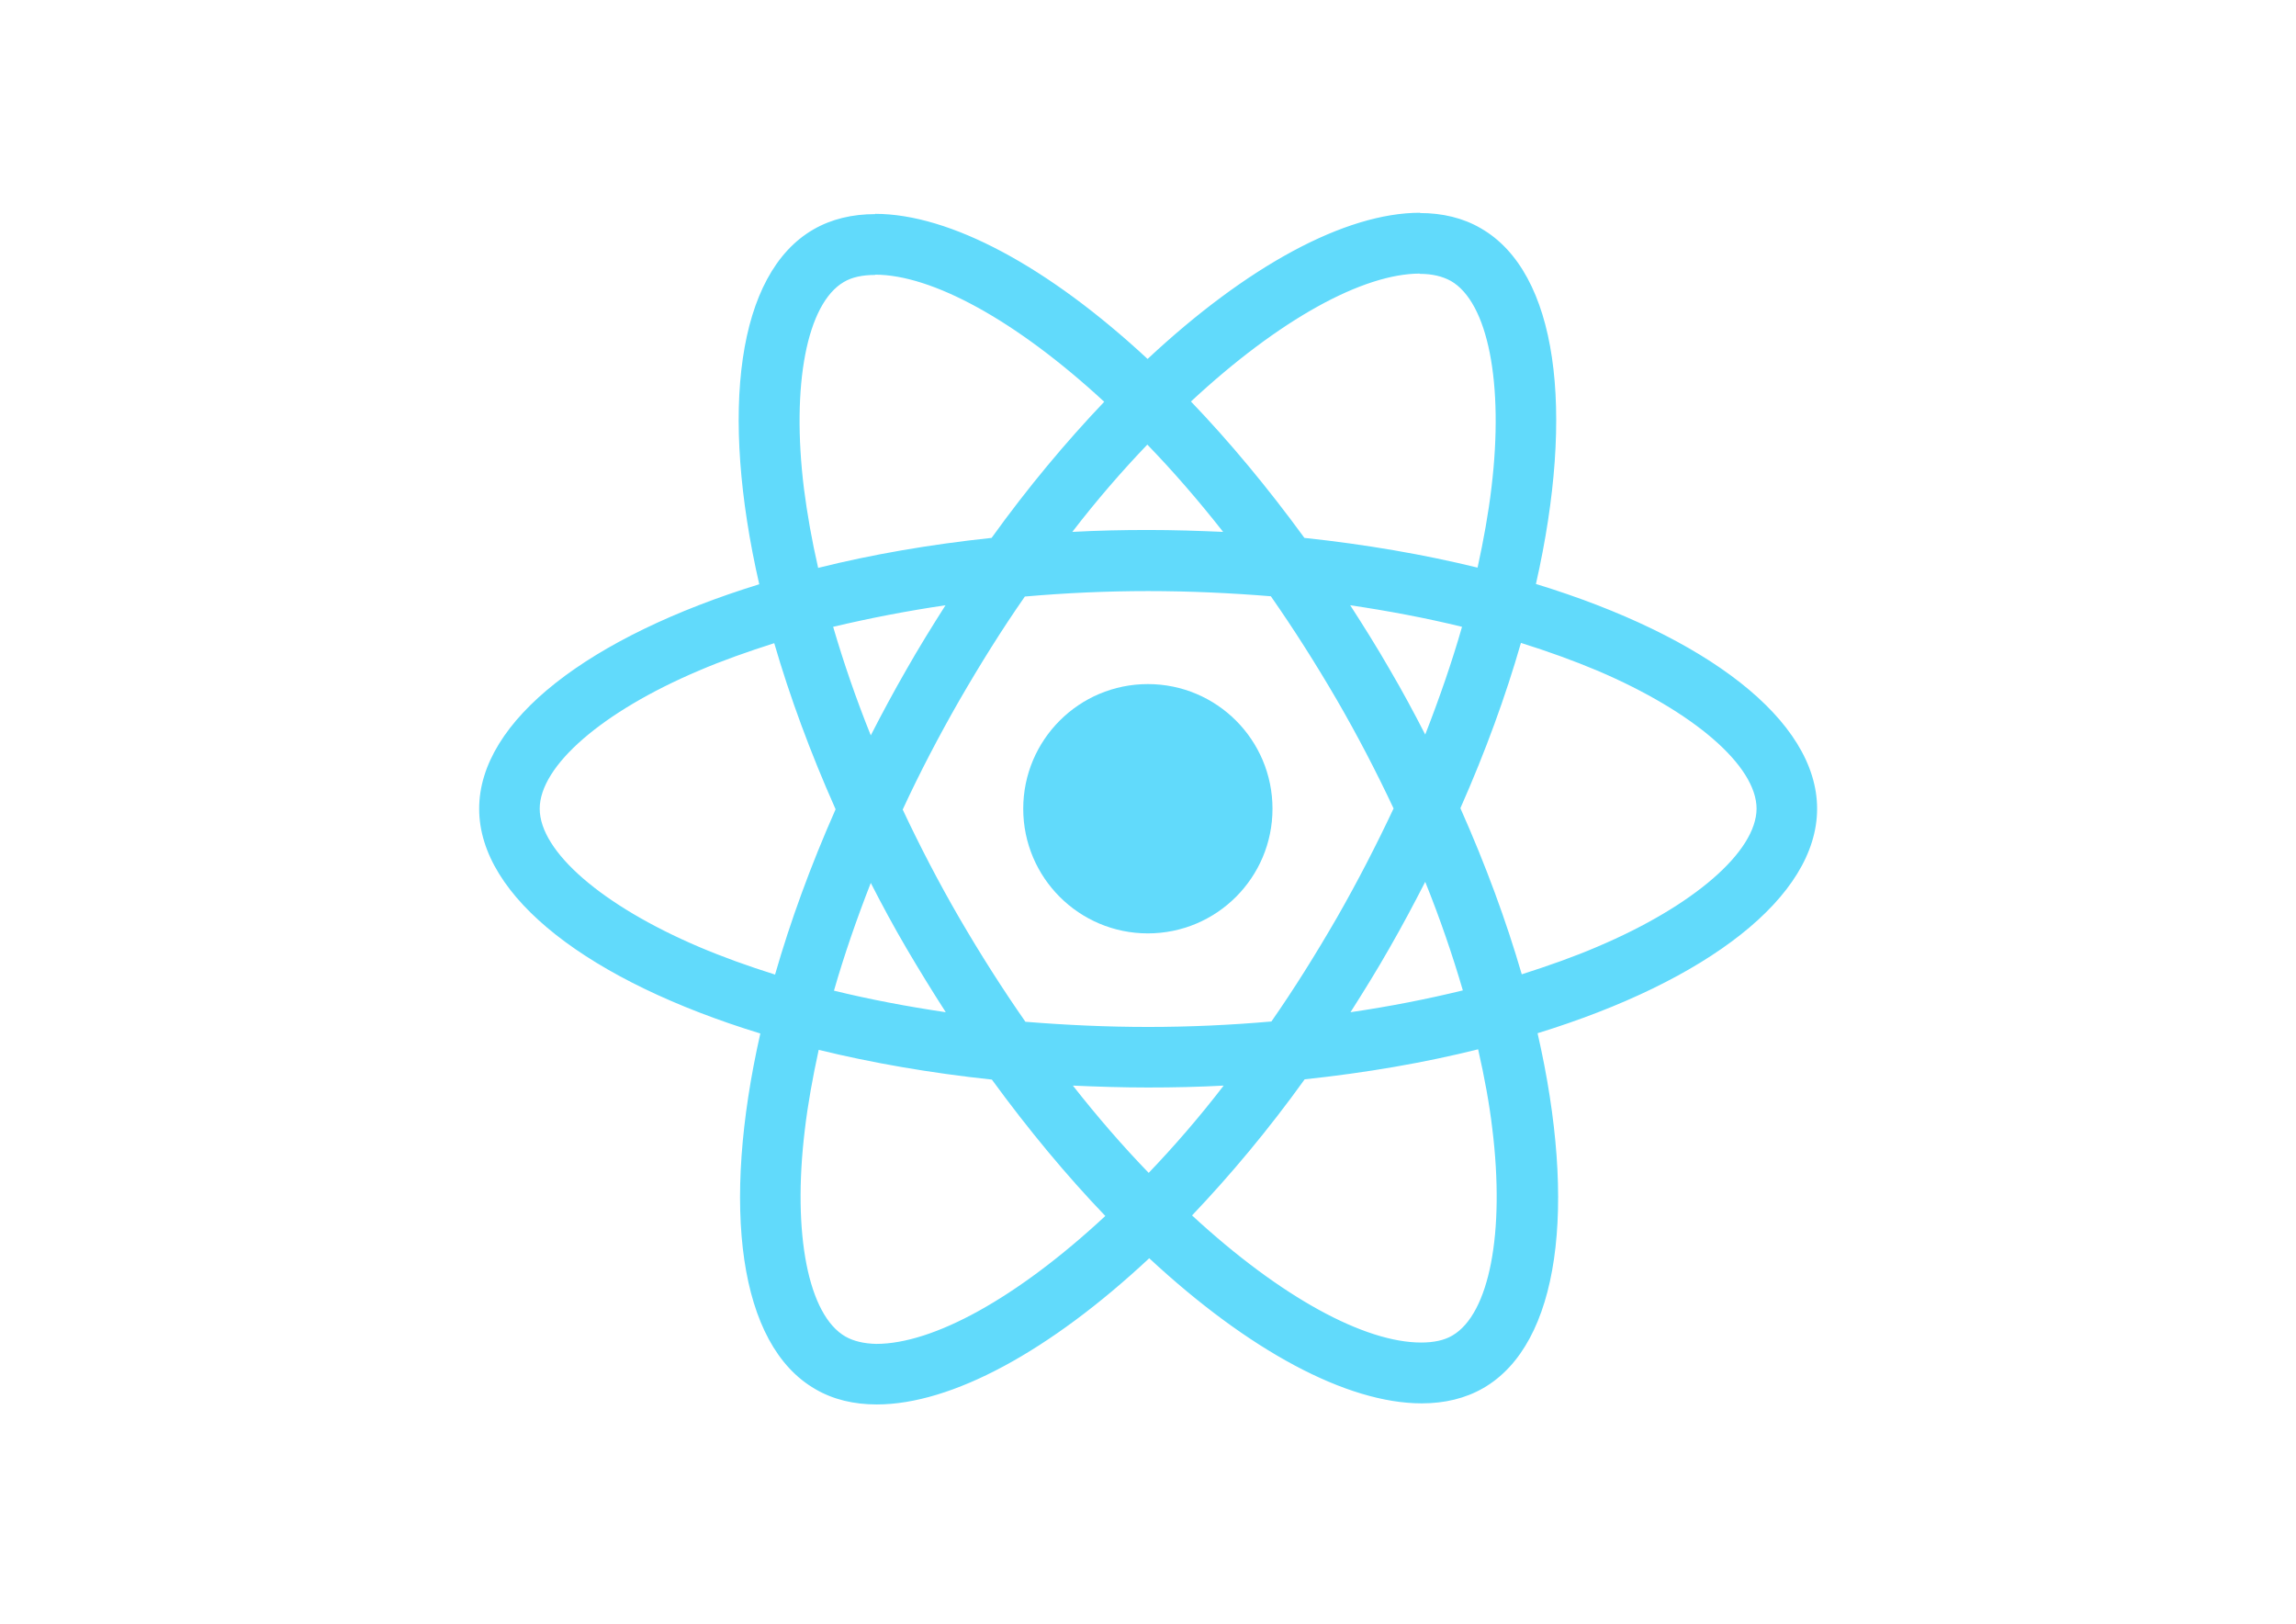
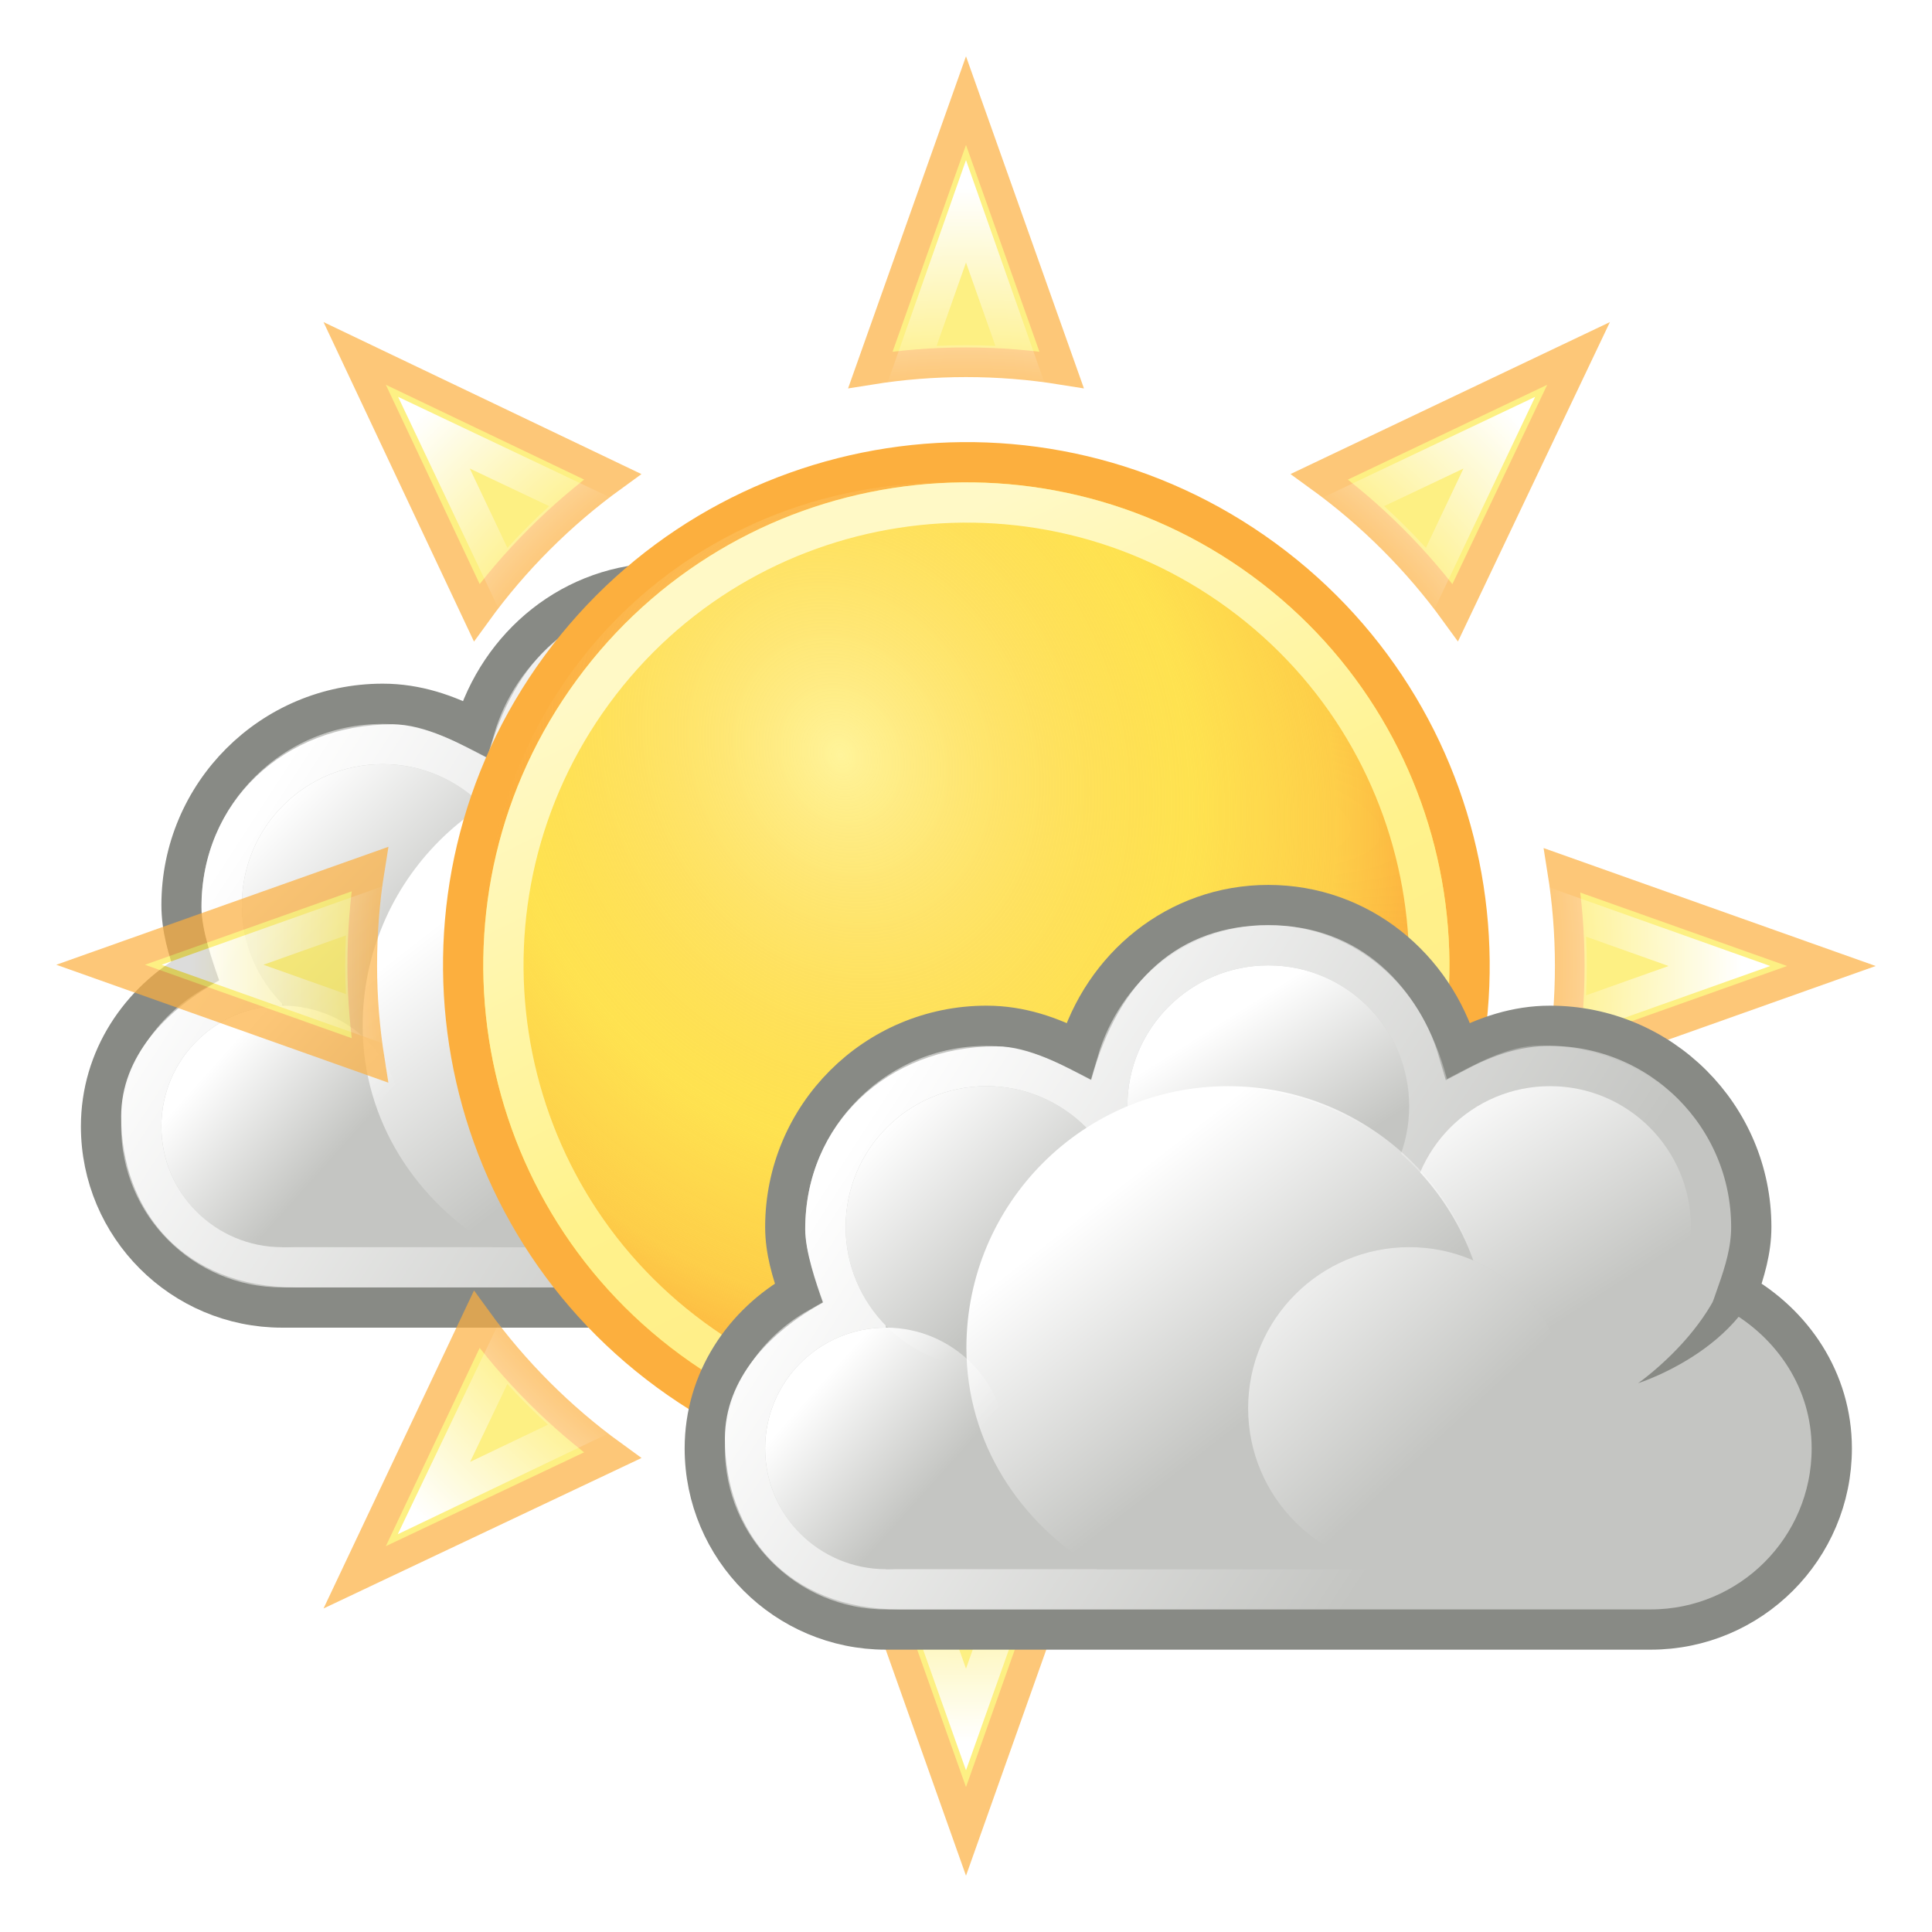
- <svg xmlns="http://www.w3.org/2000/svg" viewBox="0 0 841.9 595.3">
-   <g fill="#61DAFB">
-     <path d="M666.3 296.5c0-32.5-40.7-63.3-103.1-82.4 14.4-63.6 8-114.2-20.2-130.4-6.5-3.8-14.1-5.6-22.4-5.6v22.3c4.6 0 8.3.9 11.4 2.6 13.6 7.8 19.5 37.5 14.9 75.7-1.1 9.4-2.9 19.3-5.1 29.4-19.6-4.8-41-8.5-63.5-10.9-13.5-18.5-27.5-35.3-41.6-50 32.6-30.3 63.2-46.9 84-46.9V78c-27.5 0-63.5 19.6-99.9 53.6-36.4-33.8-72.4-53.2-99.9-53.2v22.3c20.7 0 51.4 16.5 84 46.6-14 14.7-28 31.4-41.3 49.9-22.6 2.4-44 6.1-63.6 11-2.3-10-4-19.7-5.2-29-4.7-38.2 1.1-67.9 14.6-75.8 3-1.8 6.9-2.6 11.5-2.6V78.5c-8.4 0-16 1.8-22.6 5.6-28.1 16.2-34.4 66.7-19.9 130.1-62.2 19.2-102.7 49.9-102.7 82.3 0 32.5 40.7 63.3 103.1 82.4-14.4 63.6-8 114.2 20.2 130.4 6.5 3.8 14.1 5.6 22.5 5.6 27.5 0 63.5-19.6 99.9-53.6 36.4 33.8 72.4 53.2 99.9 53.2 8.4 0 16-1.8 22.6-5.6 28.1-16.2 34.4-66.7 19.9-130.1 62-19.1 102.5-49.9 102.5-82.3zm-130.2-66.7c-3.7 12.9-8.3 26.2-13.5 39.5-4.1-8-8.4-16-13.1-24-4.6-8-9.5-15.8-14.4-23.4 14.2 2.1 27.9 4.7 41 7.9zm-45.8 106.5c-7.8 13.5-15.8 26.3-24.1 38.2-14.9 1.3-30 2-45.2 2-15.1 0-30.2-.7-45-1.9-8.3-11.9-16.4-24.6-24.2-38-7.6-13.1-14.5-26.4-20.8-39.8 6.2-13.4 13.2-26.8 20.7-39.9 7.8-13.5 15.8-26.3 24.1-38.2 14.9-1.3 30-2 45.2-2 15.1 0 30.2.7 45 1.9 8.3 11.9 16.4 24.6 24.2 38 7.6 13.1 14.5 26.4 20.8 39.8-6.3 13.4-13.2 26.8-20.7 39.9zm32.3-13c5.4 13.4 10 26.8 13.8 39.8-13.1 3.2-26.9 5.9-41.2 8 4.9-7.7 9.8-15.6 14.4-23.7 4.6-8 8.9-16.1 13-24.1zM421.2 430c-9.3-9.6-18.6-20.3-27.8-32 9 .4 18.2.7 27.5.7 9.4 0 18.7-.2 27.8-.7-9 11.7-18.3 22.4-27.5 32zm-74.4-58.9c-14.2-2.1-27.9-4.7-41-7.9 3.7-12.9 8.3-26.2 13.5-39.5 4.1 8 8.4 16 13.1 24 4.7 8 9.5 15.8 14.4 23.4zM420.7 163c9.3 9.6 18.6 20.3 27.8 32-9-.4-18.2-.7-27.5-.7-9.4 0-18.7.2-27.8.7 9-11.7 18.3-22.4 27.5-32zm-74 58.9c-4.9 7.7-9.8 15.6-14.4 23.7-4.6 8-8.9 16-13 24-5.4-13.4-10-26.8-13.8-39.8 13.1-3.1 26.9-5.8 41.2-7.9zm-90.5 125.2c-35.4-15.1-58.3-34.9-58.3-50.6 0-15.7 22.9-35.6 58.3-50.6 8.6-3.7 18-7 27.7-10.1 5.7 19.6 13.2 40 22.5 60.9-9.2 20.8-16.6 41.1-22.2 60.6-9.9-3.1-19.3-6.5-28-10.2zM310 490c-13.6-7.8-19.5-37.5-14.9-75.7 1.1-9.4 2.9-19.3 5.1-29.4 19.6 4.8 41 8.5 63.5 10.9 13.5 18.5 27.5 35.3 41.6 50-32.6 30.3-63.2 46.9-84 46.9-4.5-.1-8.3-1-11.3-2.7zm237.2-76.2c4.7 38.2-1.1 67.9-14.6 75.8-3 1.8-6.9 2.6-11.5 2.6-20.7 0-51.4-16.5-84-46.6 14-14.7 28-31.4 41.3-49.9 22.6-2.4 44-6.1 63.6-11 2.3 10.1 4.1 19.8 5.2 29.1zm38.5-66.7c-8.6 3.7-18 7-27.7 10.1-5.7-19.6-13.2-40-22.5-60.9 9.2-20.8 16.6-41.1 22.2-60.6 9.9 3.1 19.3 6.5 28.1 10.2 35.4 15.1 58.3 34.9 58.3 50.6-.1 15.7-23 35.6-58.4 50.6zM320.8 78.4z" />
-     <circle cx="420.9" cy="296.5" r="45.7" />
-     <path d="M520.5 78.1z" />
+ <svg xmlns="http://www.w3.org/2000/svg" xmlns:xlink="http://www.w3.org/1999/xlink" width="48px" height="48px" id="svg1306">
+   <defs id="defs1308">
+     <linearGradient xlink:href="#linearGradient6538" id="linearGradient6724" gradientUnits="userSpaceOnUse" x1="284.802" y1="-441.233" x2="288.9" y2="-436.831" />
+     <linearGradient xlink:href="#linearGradient6549" id="linearGradient6722" gradientUnits="userSpaceOnUse" x1="286.666" y1="-439.484" x2="289.766" y2="-436.707" />
+     <linearGradient xlink:href="#linearGradient6527" id="linearGradient6720" gradientUnits="userSpaceOnUse" x1="275.942" y1="-437.105" x2="279.975" y2="-431.918" />
+     <linearGradient xlink:href="#linearGradient6538" id="linearGradient6718" gradientUnits="userSpaceOnUse" x1="285.941" y1="-439.939" x2="289.391" y2="-436.443" />
+     <linearGradient xlink:href="#linearGradient6513" id="linearGradient6716" gradientUnits="userSpaceOnUse" x1="286.512" y1="-441.291" x2="289.854" y2="-436.145" />
+     <linearGradient xlink:href="#linearGradient6497" id="linearGradient6714" gradientUnits="userSpaceOnUse" x1="287.517" y1="-439.753" x2="289.676" y2="-436.322" />
+     <linearGradient xlink:href="#linearGradient6470" id="linearGradient6712" gradientUnits="userSpaceOnUse" x1="271.022" y1="-441.052" x2="285.029" y2="-431.97" />
+     <linearGradient xlink:href="#linearGradient6538" id="linearGradient6839" gradientUnits="userSpaceOnUse" x1="284.802" y1="-441.233" x2="288.9" y2="-436.831" />
+     <linearGradient id="linearGradient6549">
+       <stop style="stop-color:#ffffff;stop-opacity:1;" offset="0" id="stop6551" />
+       <stop style="stop-color:#ffffff;stop-opacity:0;" offset="1" id="stop6553" />
+     </linearGradient>
+     <linearGradient xlink:href="#linearGradient6549" id="linearGradient6837" gradientUnits="userSpaceOnUse" x1="286.666" y1="-439.484" x2="289.766" y2="-436.707" />
+     <linearGradient id="linearGradient6527">
+       <stop style="stop-color:#ffffff;stop-opacity:1;" offset="0" id="stop6530" />
+       <stop style="stop-color:#ffffff;stop-opacity:0;" offset="1" id="stop6532" />
+     </linearGradient>
+     <linearGradient xlink:href="#linearGradient6527" id="linearGradient6835" gradientUnits="userSpaceOnUse" x1="275.942" y1="-437.105" x2="279.975" y2="-431.918" />
+     <linearGradient id="linearGradient6538">
+       <stop style="stop-color:#ffffff;stop-opacity:1;" offset="0" id="stop6540" />
+       <stop style="stop-color:#ffffff;stop-opacity:0;" offset="1" id="stop6542" />
+     </linearGradient>
+     <linearGradient xlink:href="#linearGradient6538" id="linearGradient6833" gradientUnits="userSpaceOnUse" x1="285.941" y1="-439.939" x2="289.391" y2="-436.443" />
+     <linearGradient id="linearGradient6513">
+       <stop style="stop-color:#ffffff;stop-opacity:1;" offset="0" id="stop6515" />
+       <stop style="stop-color:#ffffff;stop-opacity:0;" offset="1" id="stop6517" />
+     </linearGradient>
+     <linearGradient xlink:href="#linearGradient6513" id="linearGradient6831" gradientUnits="userSpaceOnUse" x1="286.512" y1="-441.291" x2="289.854" y2="-436.145" />
+     <linearGradient id="linearGradient6497">
+       <stop style="stop-color:#ffffff;stop-opacity:1;" offset="0" id="stop6499" />
+       <stop style="stop-color:#ffffff;stop-opacity:0;" offset="1" id="stop6501" />
+     </linearGradient>
+     <linearGradient xlink:href="#linearGradient6497" id="linearGradient6829" gradientUnits="userSpaceOnUse" x1="287.517" y1="-439.753" x2="289.676" y2="-436.322" />
+     <linearGradient id="linearGradient6470">
+       <stop style="stop-color:#ffffff;stop-opacity:1;" offset="0" id="stop6472" />
+       <stop style="stop-color:#ffffff;stop-opacity:0;" offset="1" id="stop6474" />
+     </linearGradient>
+     <linearGradient xlink:href="#linearGradient6470" id="linearGradient6827" gradientUnits="userSpaceOnUse" x1="271.022" y1="-441.052" x2="285.029" y2="-431.97" />
+     <linearGradient id="linearGradient4083">
+       <stop id="stop4085" offset="0" style="stop-color:#ffffff;stop-opacity:0;" />
+       <stop style="stop-color:#ffffff;stop-opacity:0;" offset="0.75" id="stop4089" />
+       <stop id="stop4087" offset="1" style="stop-color:#ffffff;stop-opacity:1;" />
+     </linearGradient>
+     <linearGradient id="linearGradient4032">
+       <stop id="stop4034" offset="0" style="stop-color:#fff7c2;stop-opacity:0.638" />
+       <stop style="stop-color:#fcaf3e;stop-opacity:0.183;" offset="0.594" id="stop4036" />
+       <stop id="stop4038" offset="0.839" style="stop-color:#fcaf3e;stop-opacity:0.505;" />
+       <stop id="stop4040" offset="1" style="stop-color:#fcaf3e;stop-opacity:1;" />
+     </linearGradient>
+     <linearGradient id="linearGradient4026">
+       <stop id="stop4028" offset="0" style="stop-color:#fff9c6;stop-opacity:1" />
+       <stop style="stop-color:#fff28c;stop-opacity:1;" offset="0.542" id="stop4042" />
+       <stop id="stop4030" offset="1" style="stop-color:#ffea85;stop-opacity:1;" />
+     </linearGradient>
+     <linearGradient xlink:href="#linearGradient4026" id="linearGradient3168" gradientUnits="userSpaceOnUse" x1="-28.969" y1="-25.327" x2="-37.197" y2="-9.559" />
+     <radialGradient xlink:href="#linearGradient4032" id="radialGradient4020" cx="-33.519" cy="-22.113" fx="-33.519" fy="-22.113" r="9.5" gradientUnits="userSpaceOnUse" gradientTransform="matrix(0.487739,1.292402,-1.10267,0.497242,-41.77393,32.41492)" />
+     <radialGradient xlink:href="#linearGradient4083" id="radialGradient4081" cx="24" cy="23.382" fx="24" fy="23.382" r="19.142" gradientTransform="matrix(1.006701,2.235326e-16,-2.23715e-16,1.007522,-0.160816,0.426981)" gradientUnits="userSpaceOnUse" />
+   </defs>
+   <g id="layer1">
+     <g id="g6783" transform="translate(-263.99,459.9855)">
+       <path id="path6785" d="M 280.5,-445.5 C 278.229,-445.5 276.39,-443.95 275.781,-441.875 C 275.088,-442.239 274.337,-442.5 273.5,-442.5 C 270.74,-442.5 268.5,-440.26 268.5,-437.5 C 268.5,-436.921 268.663,-436.392 268.844,-435.875 C 267.47,-435.104 266.5,-433.686 266.5,-432 C 266.5,-429.516 268.516,-427.5 271,-427.5 C 271.177,-427.5 289.823,-427.5 290,-427.5 C 292.484,-427.5 294.5,-429.516 294.5,-432 C 294.5,-433.686 293.53,-435.104 292.156,-435.875 C 292.337,-436.392 292.5,-436.921 292.5,-437.5 C 292.5,-440.26 290.26,-442.5 287.5,-442.5 C 286.663,-442.5 285.912,-442.239 285.219,-441.875 C 284.61,-443.95 282.771,-445.5 280.5,-445.5 z " style="fill:#c4c5c2;fill-opacity:1;stroke:#888a85;stroke-width:1;stroke-linecap:butt;stroke-linejoin:miter;stroke-miterlimit:2;stroke-dasharray:none;stroke-dashoffset:0;stroke-opacity:1" />
+       <path id="path6787" d="M 280.5,-445 C 278.31,-445 276.776,-443.664 276.104,-441.156 C 275.436,-441.5 274.557,-441.99 273.75,-441.99 C 271.033,-441.99 268.995,-440.051 268.995,-437.444 C 268.995,-436.898 269.262,-436.111 269.437,-435.622 C 268.112,-434.894 267,-433.732 267,-432.25 C 267,-429.904 268.546,-428 271.339,-428 C 271.51,-428 289.49,-428 289.661,-428 C 292.432,-428 294,-429.904 294,-432.25 C 294,-433.842 292.888,-434.916 291.563,-435.644 C 291.738,-436.133 292.027,-436.898 292.027,-437.444 C 292.027,-440.051 289.911,-442.012 287.25,-442.012 C 286.443,-442.012 285.608,-441.522 284.94,-441.179 C 284.291,-443.6 282.69,-445 280.5,-445 z " style="opacity:1;fill:url(#linearGradient6827);fill-opacity:1;stroke:none;stroke-width:1;stroke-linecap:butt;stroke-linejoin:miter;stroke-miterlimit:2;stroke-dasharray:none;stroke-dashoffset:0;stroke-opacity:1" />
+       <g id="g6789">
+         <path style="opacity:1;fill:#c4c5c2;fill-opacity:1;stroke:none;stroke-width:1;stroke-linecap:butt;stroke-linejoin:miter;stroke-miterlimit:2;stroke-dasharray:none;stroke-dashoffset:0;stroke-opacity:1" id="path6791" d="M 291.688 -437.594 A 3.312 3.312 0 1 1  285.062,-437.594 A 3.312 3.312 0 1 1  291.688 -437.594 z" transform="matrix(1.056604,0,0,1.056604,-24.19818,21.86331)" />
+         <path style="opacity:1;fill:url(#linearGradient6829);fill-opacity:1;stroke:none;stroke-width:1;stroke-linecap:butt;stroke-linejoin:miter;stroke-miterlimit:2;stroke-dasharray:none;stroke-dashoffset:0;stroke-opacity:1" id="path6793" d="M 291.688 -437.594 A 3.312 3.312 0 1 1  285.062,-437.594 A 3.312 3.312 0 1 1  291.688 -437.594 z" transform="matrix(1.056604,0,0,1.056604,-24.19818,21.86331)" />
+       </g>
+       <rect y="-438" x="271" height="9" width="20" id="rect6795" style="opacity:1;fill:#c4c5c2;fill-opacity:1;stroke:none;stroke-width:1;stroke-linecap:butt;stroke-linejoin:miter;stroke-miterlimit:2;stroke-dasharray:none;stroke-dashoffset:0;stroke-opacity:1" />
+       <path transform="matrix(0.90566,0,0,0.90566,9.830195,-35.68869)" d="M 291.688 -437.594 A 3.312 3.312 0 1 1  285.062,-437.594 A 3.312 3.312 0 1 1  291.688 -437.594 z" id="path6797" style="opacity:1;fill:#c4c5c2;fill-opacity:1;stroke:none;stroke-width:1;stroke-linecap:butt;stroke-linejoin:miter;stroke-miterlimit:2;stroke-dasharray:none;stroke-dashoffset:0;stroke-opacity:1" />
+       <g id="g6799">
+         <path style="opacity:1;fill:#c4c5c2;fill-opacity:1;stroke:none;stroke-width:1;stroke-linecap:butt;stroke-linejoin:miter;stroke-miterlimit:2;stroke-dasharray:none;stroke-dashoffset:0;stroke-opacity:1" id="path6801" d="M 291.688 -437.594 A 3.312 3.312 0 1 1  285.062,-437.594 A 3.312 3.312 0 1 1  291.688 -437.594 z" transform="matrix(1.056604,0,0,1.056604,-17.19811,24.86321)" />
+         <path style="opacity:1;fill:url(#linearGradient6831);fill-opacity:1;stroke:none;stroke-width:1;stroke-linecap:butt;stroke-linejoin:miter;stroke-miterlimit:2;stroke-dasharray:none;stroke-dashoffset:0;stroke-opacity:1" id="path6803" d="M 291.688 -437.594 A 3.312 3.312 0 1 1  285.062,-437.594 A 3.312 3.312 0 1 1  291.688 -437.594 z" transform="matrix(1.056604,0,0,1.056604,-17.19818,24.86331)" />
+       </g>
+       <g id="g6805">
+         <path style="opacity:1;fill:#c4c5c2;fill-opacity:1;stroke:none;stroke-width:1;stroke-linecap:butt;stroke-linejoin:miter;stroke-miterlimit:2;stroke-dasharray:none;stroke-dashoffset:0;stroke-opacity:1" id="path6807" d="M 291.688 -437.594 A 3.312 3.312 0 1 1  285.062,-437.594 A 3.312 3.312 0 1 1  291.688 -437.594 z" transform="matrix(1.056604,0,0,1.056604,-31.19818,24.86331)" />
+         <path style="opacity:1;fill:url(#linearGradient6833);fill-opacity:1;stroke:none;stroke-width:1;stroke-linecap:butt;stroke-linejoin:miter;stroke-miterlimit:2;stroke-dasharray:none;stroke-dashoffset:0;stroke-opacity:1" id="path6809" d="M 291.688 -437.594 A 3.312 3.312 0 1 1  285.062,-437.594 A 3.312 3.312 0 1 1  291.688 -437.594 z" transform="matrix(1.056604,0,0,1.056604,-31.19818,24.86331)" />
+       </g>
+       <g transform="translate(-1,0)" id="g6811">
+         <path style="opacity:1;fill:#c4c5c2;fill-opacity:1;stroke:none;stroke-width:1;stroke-linecap:butt;stroke-linejoin:miter;stroke-miterlimit:2;stroke-dasharray:none;stroke-dashoffset:0;stroke-opacity:1" d="M 280.469,-440.969 C 276.889,-440.969 274,-438.048 274,-434.469 C 274,-432.098 275.349,-430.131 277.25,-429 L 283.719,-429 C 285.619,-430.131 286.969,-432.129 286.969,-434.5 C 286.969,-438.079 284.048,-440.969 280.469,-440.969 z " id="path6813" />
+         <path style="opacity:1;fill:url(#linearGradient6835);fill-opacity:1;stroke:none;stroke-width:1;stroke-linecap:butt;stroke-linejoin:miter;stroke-miterlimit:2;stroke-dasharray:none;stroke-dashoffset:0;stroke-opacity:1" d="M 280.5,-441 C 276.912,-441 274,-438.088 274,-434.5 C 274,-432.124 275.345,-430.134 277.25,-429 L 283.75,-429 C 285.655,-430.134 287,-432.124 287,-434.5 C 287,-438.088 284.088,-441 280.5,-441 z " id="path6815" />
+       </g>
+       <path transform="matrix(0.90566,0,0,0.90566,9.830296,-35.68884)" d="M 291.688 -437.594 A 3.312 3.312 0 1 1  285.062,-437.594 A 3.312 3.312 0 1 1  291.688 -437.594 z" id="path6817" style="opacity:1;fill:url(#linearGradient6837);fill-opacity:1;stroke:none;stroke-width:1;stroke-linecap:butt;stroke-linejoin:miter;stroke-miterlimit:2;stroke-dasharray:none;stroke-dashoffset:0;stroke-opacity:1" />
+       <path id="path6819" d="M 292.956,-437.334 C 292.955,-434.649 289.687,-433.62 289.687,-433.62 C 289.687,-433.62 292.036,-435.246 292.024,-437.325 C 292.024,-437.325 292.956,-437.334 292.956,-437.334 z " style="fill:#888a85;fill-opacity:1;fill-rule:evenodd;stroke:none;stroke-width:1px;stroke-linecap:butt;stroke-linejoin:miter;stroke-opacity:1" />
+       <g transform="matrix(1.142857,0,0,1.142857,-28.57139,67.00008)" id="g6821">
+         <path style="opacity:1;fill:#c4c5c2;fill-opacity:1;stroke:none;stroke-width:1;stroke-linecap:butt;stroke-linejoin:miter;stroke-miterlimit:2;stroke-dasharray:none;stroke-dashoffset:0;stroke-opacity:1" id="path6823" d="M 291.688 -437.594 A 3.312 3.312 0 1 1  285.062,-437.594 A 3.312 3.312 0 1 1  291.688 -437.594 z" transform="matrix(1.056604,0,0,1.056604,-31.19818,24.86331)" />
+         <path style="opacity:1;fill:url(#linearGradient6839);fill-opacity:1;stroke:none;stroke-width:1;stroke-linecap:butt;stroke-linejoin:miter;stroke-miterlimit:2;stroke-dasharray:none;stroke-dashoffset:0;stroke-opacity:1" id="path6825" d="M 291.688 -437.594 A 3.312 3.312 0 1 1  285.062,-437.594 A 3.312 3.312 0 1 1  291.688 -437.594 z" transform="matrix(1.056604,0,0,1.056604,-31.19818,24.86331)" />
+       </g>
+     </g>
+     <g id="g3936">
+       <g style="opacity:0.7" id="g4091">
+         <path style="fill:#fce94f;fill-opacity:1;stroke:#fcaf3e;stroke-width:0.737;stroke-linecap:square;stroke-linejoin:miter;stroke-miterlimit:4;stroke-dasharray:none;stroke-opacity:1" d="M 24 2.5 L 21.625 9.188 C 22.399 9.064 23.191 9 24 9 C 24.809 9 25.601 9.064 26.375 9.188 L 24 2.5 z M 8.812 8.781 L 11.844 15.219 C 12.779 13.929 13.929 12.779 15.219 11.844 L 8.812 8.781 z M 39.219 8.781 L 32.781 11.844 C 34.071 12.779 35.221 13.929 36.156 15.219 L 39.219 8.781 z M 9.188 21.594 L 2.5 23.969 L 9.188 26.344 C 9.067 25.58 9 24.798 9 24 C 9 23.181 9.061 22.378 9.188 21.594 z M 38.812 21.625 C 38.936 22.399 39 23.191 39 24 C 39 24.809 38.936 25.601 38.812 26.375 L 45.5 24 L 38.812 21.625 z M 11.844 32.781 L 8.812 39.188 L 15.219 36.156 C 13.929 35.221 12.779 34.071 11.844 32.781 z M 36.156 32.781 C 35.23 34.059 34.088 35.195 32.812 36.125 L 39.219 39.188 L 36.156 32.781 z M 21.625 38.812 L 24 45.5 L 26.375 38.812 C 25.601 38.936 24.809 39 24 39 C 23.191 39 22.399 38.936 21.625 38.812 z " id="path7492" />
+         <path style="fill:none;fill-opacity:1;stroke:url(#radialGradient4081);stroke-width:0.846;stroke-linecap:square;stroke-linejoin:miter;stroke-miterlimit:4;stroke-dasharray:none;stroke-opacity:1" d="M 24 5.25 L 22.656 9.062 C 23.099 9.023 23.547 9 24 9 C 24.453 9 24.901 9.023 25.344 9.062 L 24 5.25 z M 10.781 10.75 L 12.5 14.375 C 13.072 13.694 13.724 13.039 14.406 12.469 L 10.781 10.75 z M 37.25 10.75 L 33.625 12.469 C 34.305 13.038 34.962 13.695 35.531 14.375 L 37.25 10.75 z M 9.062 22.625 L 5.281 23.969 L 9.062 25.312 C 9.025 24.88 9 24.442 9 24 C 9 23.536 9.021 23.078 9.062 22.625 z M 38.938 22.656 C 38.977 23.099 39 23.547 39 24 C 39 24.453 38.977 24.901 38.938 25.344 L 42.719 24 L 38.938 22.656 z M 35.531 33.594 C 34.958 34.28 34.31 34.957 33.625 35.531 L 37.25 37.25 L 35.531 33.594 z M 12.5 33.625 L 10.781 37.219 L 14.375 35.5 C 13.703 34.936 13.064 34.297 12.5 33.625 z M 22.656 38.938 L 24 42.719 L 25.344 38.938 C 24.901 38.977 24.453 39 24 39 C 23.547 39 23.099 38.977 22.656 38.938 z " id="path7494" />
+       </g>
+       <g id="g4046">
+         <g id="g3931">
+           <path transform="matrix(0.778062,-1.061285,1.061287,0.778062,67.47952,3.641324)" d="M -22.5 -17.5 A 9.5 9.5 0 1 1  -41.5,-17.5 A 9.5 9.5 0 1 1  -22.5 -17.5 z" id="path7498" style="fill:#ffee54;fill-opacity:1;stroke:#fcaf3e;stroke-width:0.76;stroke-linecap:square;stroke-linejoin:miter;stroke-miterlimit:4;stroke-dasharray:none;stroke-opacity:1" />
+           <path transform="matrix(1.244257,-0.167707,0.216642,1.251844,67.61648,40.527)" d="M -22.5 -17.5 A 9.5 9.5 0 1 1  -41.5,-17.5 A 9.5 9.5 0 1 1  -22.5 -17.5 z" id="path7500" style="fill:url(#radialGradient4020);fill-opacity:1;stroke:none;stroke-width:1.017;stroke-linecap:square;stroke-linejoin:miter;stroke-miterlimit:4;stroke-dasharray:none;stroke-opacity:1" />
+           <path transform="matrix(0.715791,-0.976349,0.97635,0.715792,64.00044,5.269544)" d="M -22.5 -17.5 A 9.5 9.5 0 1 1  -41.5,-17.5 A 9.5 9.5 0 1 1  -22.5 -17.5 z" id="path7502" style="fill:none;fill-opacity:1;stroke:url(#linearGradient3168);stroke-width:0.826;stroke-linecap:square;stroke-linejoin:miter;stroke-miterlimit:4;stroke-dasharray:none;stroke-opacity:1" />
+         </g>
+       </g>
+     </g>
+     <g id="g6668" transform="translate(-248.99,467.9855)">
+       <path id="path6670" d="M 280.5,-445.5 C 278.229,-445.5 276.39,-443.95 275.781,-441.875 C 275.088,-442.239 274.337,-442.5 273.5,-442.5 C 270.74,-442.5 268.5,-440.26 268.5,-437.5 C 268.5,-436.921 268.663,-436.392 268.844,-435.875 C 267.47,-435.104 266.5,-433.686 266.5,-432 C 266.5,-429.516 268.516,-427.5 271,-427.5 C 271.177,-427.5 289.823,-427.5 290,-427.5 C 292.484,-427.5 294.5,-429.516 294.5,-432 C 294.5,-433.686 293.53,-435.104 292.156,-435.875 C 292.337,-436.392 292.5,-436.921 292.5,-437.5 C 292.5,-440.26 290.26,-442.5 287.5,-442.5 C 286.663,-442.5 285.912,-442.239 285.219,-441.875 C 284.61,-443.95 282.771,-445.5 280.5,-445.5 z " style="fill:#c4c5c2;fill-opacity:1;stroke:#888a85;stroke-width:1;stroke-linecap:butt;stroke-linejoin:miter;stroke-miterlimit:2;stroke-dasharray:none;stroke-dashoffset:0;stroke-opacity:1" />
+       <path id="path6672" d="M 280.5,-445 C 278.31,-445 276.776,-443.664 276.104,-441.156 C 275.436,-441.5 274.557,-441.99 273.75,-441.99 C 271.033,-441.99 268.995,-440.051 268.995,-437.444 C 268.995,-436.898 269.262,-436.111 269.437,-435.622 C 268.112,-434.894 267,-433.732 267,-432.25 C 267,-429.904 268.546,-428 271.339,-428 C 271.51,-428 289.49,-428 289.661,-428 C 292.432,-428 294,-429.904 294,-432.25 C 294,-433.842 292.888,-434.916 291.563,-435.644 C 291.738,-436.133 292.027,-436.898 292.027,-437.444 C 292.027,-440.051 289.911,-442.012 287.25,-442.012 C 286.443,-442.012 285.608,-441.522 284.94,-441.179 C 284.291,-443.6 282.69,-445 280.5,-445 z " style="opacity:1;fill:url(#linearGradient6712);fill-opacity:1;stroke:none;stroke-width:1;stroke-linecap:butt;stroke-linejoin:miter;stroke-miterlimit:2;stroke-dasharray:none;stroke-dashoffset:0;stroke-opacity:1" />
+       <g id="g6674">
+         <path style="opacity:1;fill:#c4c5c2;fill-opacity:1;stroke:none;stroke-width:1;stroke-linecap:butt;stroke-linejoin:miter;stroke-miterlimit:2;stroke-dasharray:none;stroke-dashoffset:0;stroke-opacity:1" id="path6676" d="M 291.688 -437.594 A 3.312 3.312 0 1 1  285.062,-437.594 A 3.312 3.312 0 1 1  291.688 -437.594 z" transform="matrix(1.056604,0,0,1.056604,-24.19818,21.86331)" />
+         <path style="opacity:1;fill:url(#linearGradient6714);fill-opacity:1;stroke:none;stroke-width:1;stroke-linecap:butt;stroke-linejoin:miter;stroke-miterlimit:2;stroke-dasharray:none;stroke-dashoffset:0;stroke-opacity:1" id="path6678" d="M 291.688 -437.594 A 3.312 3.312 0 1 1  285.062,-437.594 A 3.312 3.312 0 1 1  291.688 -437.594 z" transform="matrix(1.056604,0,0,1.056604,-24.19818,21.86331)" />
+       </g>
+       <rect y="-438" x="271" height="9" width="20" id="rect6680" style="opacity:1;fill:#c4c5c2;fill-opacity:1;stroke:none;stroke-width:1;stroke-linecap:butt;stroke-linejoin:miter;stroke-miterlimit:2;stroke-dasharray:none;stroke-dashoffset:0;stroke-opacity:1" />
+       <path transform="matrix(0.90566,0,0,0.90566,9.830195,-35.68869)" d="M 291.688 -437.594 A 3.312 3.312 0 1 1  285.062,-437.594 A 3.312 3.312 0 1 1  291.688 -437.594 z" id="path6682" style="opacity:1;fill:#c4c5c2;fill-opacity:1;stroke:none;stroke-width:1;stroke-linecap:butt;stroke-linejoin:miter;stroke-miterlimit:2;stroke-dasharray:none;stroke-dashoffset:0;stroke-opacity:1" />
+       <g id="g6684">
+         <path style="opacity:1;fill:#c4c5c2;fill-opacity:1;stroke:none;stroke-width:1;stroke-linecap:butt;stroke-linejoin:miter;stroke-miterlimit:2;stroke-dasharray:none;stroke-dashoffset:0;stroke-opacity:1" id="path6686" d="M 291.688 -437.594 A 3.312 3.312 0 1 1  285.062,-437.594 A 3.312 3.312 0 1 1  291.688 -437.594 z" transform="matrix(1.056604,0,0,1.056604,-17.19811,24.86321)" />
+         <path style="opacity:1;fill:url(#linearGradient6716);fill-opacity:1;stroke:none;stroke-width:1;stroke-linecap:butt;stroke-linejoin:miter;stroke-miterlimit:2;stroke-dasharray:none;stroke-dashoffset:0;stroke-opacity:1" id="path6688" d="M 291.688 -437.594 A 3.312 3.312 0 1 1  285.062,-437.594 A 3.312 3.312 0 1 1  291.688 -437.594 z" transform="matrix(1.056604,0,0,1.056604,-17.19818,24.86331)" />
+       </g>
+       <g id="g6690">
+         <path style="opacity:1;fill:#c4c5c2;fill-opacity:1;stroke:none;stroke-width:1;stroke-linecap:butt;stroke-linejoin:miter;stroke-miterlimit:2;stroke-dasharray:none;stroke-dashoffset:0;stroke-opacity:1" id="path6692" d="M 291.688 -437.594 A 3.312 3.312 0 1 1  285.062,-437.594 A 3.312 3.312 0 1 1  291.688 -437.594 z" transform="matrix(1.056604,0,0,1.056604,-31.19818,24.86331)" />
+         <path style="opacity:1;fill:url(#linearGradient6718);fill-opacity:1;stroke:none;stroke-width:1;stroke-linecap:butt;stroke-linejoin:miter;stroke-miterlimit:2;stroke-dasharray:none;stroke-dashoffset:0;stroke-opacity:1" id="path6694" d="M 291.688 -437.594 A 3.312 3.312 0 1 1  285.062,-437.594 A 3.312 3.312 0 1 1  291.688 -437.594 z" transform="matrix(1.056604,0,0,1.056604,-31.19818,24.86331)" />
+       </g>
+       <g transform="translate(-1,0)" id="g6696">
+         <path style="opacity:1;fill:#c4c5c2;fill-opacity:1;stroke:none;stroke-width:1;stroke-linecap:butt;stroke-linejoin:miter;stroke-miterlimit:2;stroke-dasharray:none;stroke-dashoffset:0;stroke-opacity:1" d="M 280.469,-440.969 C 276.889,-440.969 274,-438.048 274,-434.469 C 274,-432.098 275.349,-430.131 277.25,-429 L 283.719,-429 C 285.619,-430.131 286.969,-432.129 286.969,-434.5 C 286.969,-438.079 284.048,-440.969 280.469,-440.969 z " id="path6698" />
+         <path style="opacity:1;fill:url(#linearGradient6720);fill-opacity:1;stroke:none;stroke-width:1;stroke-linecap:butt;stroke-linejoin:miter;stroke-miterlimit:2;stroke-dasharray:none;stroke-dashoffset:0;stroke-opacity:1" d="M 280.5,-441 C 276.912,-441 274,-438.088 274,-434.5 C 274,-432.124 275.345,-430.134 277.25,-429 L 283.75,-429 C 285.655,-430.134 287,-432.124 287,-434.5 C 287,-438.088 284.088,-441 280.5,-441 z " id="path6700" />
+       </g>
+       <path transform="matrix(0.90566,0,0,0.90566,9.830296,-35.68884)" d="M 291.688 -437.594 A 3.312 3.312 0 1 1  285.062,-437.594 A 3.312 3.312 0 1 1  291.688 -437.594 z" id="path6702" style="opacity:1;fill:url(#linearGradient6722);fill-opacity:1;stroke:none;stroke-width:1;stroke-linecap:butt;stroke-linejoin:miter;stroke-miterlimit:2;stroke-dasharray:none;stroke-dashoffset:0;stroke-opacity:1" />
+       <path id="path6704" d="M 292.956,-437.334 C 292.955,-434.649 289.687,-433.62 289.687,-433.62 C 289.687,-433.62 292.036,-435.246 292.024,-437.325 C 292.024,-437.325 292.956,-437.334 292.956,-437.334 z " style="fill:#888a85;fill-opacity:1;fill-rule:evenodd;stroke:none;stroke-width:1px;stroke-linecap:butt;stroke-linejoin:miter;stroke-opacity:1" />
+       <g transform="matrix(1.142857,0,0,1.142857,-28.57139,67.00008)" id="g6706">
+         <path style="opacity:1;fill:#c4c5c2;fill-opacity:1;stroke:none;stroke-width:1;stroke-linecap:butt;stroke-linejoin:miter;stroke-miterlimit:2;stroke-dasharray:none;stroke-dashoffset:0;stroke-opacity:1" id="path6708" d="M 291.688 -437.594 A 3.312 3.312 0 1 1  285.062,-437.594 A 3.312 3.312 0 1 1  291.688 -437.594 z" transform="matrix(1.056604,0,0,1.056604,-31.19818,24.86331)" />
+         <path style="opacity:1;fill:url(#linearGradient6724);fill-opacity:1;stroke:none;stroke-width:1;stroke-linecap:butt;stroke-linejoin:miter;stroke-miterlimit:2;stroke-dasharray:none;stroke-dashoffset:0;stroke-opacity:1" id="path6710" d="M 291.688 -437.594 A 3.312 3.312 0 1 1  285.062,-437.594 A 3.312 3.312 0 1 1  291.688 -437.594 z" transform="matrix(1.056604,0,0,1.056604,-31.19818,24.86331)" />
+       </g>
+     </g>
  </g>
</svg>
